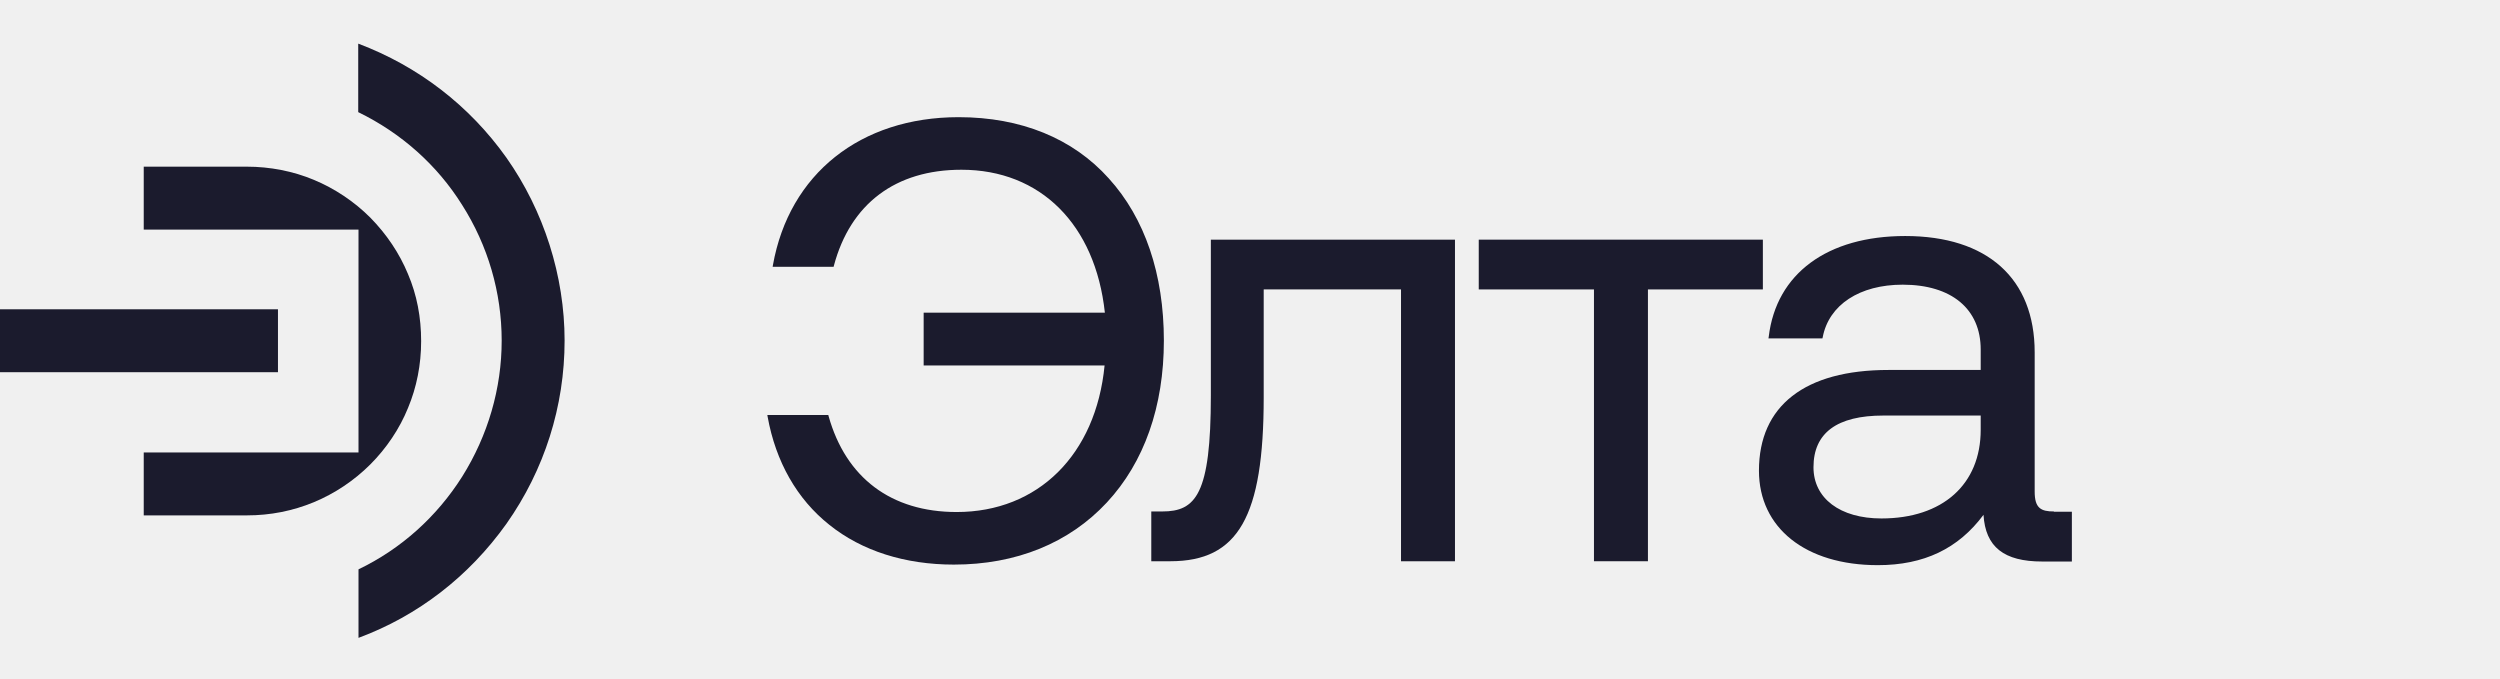
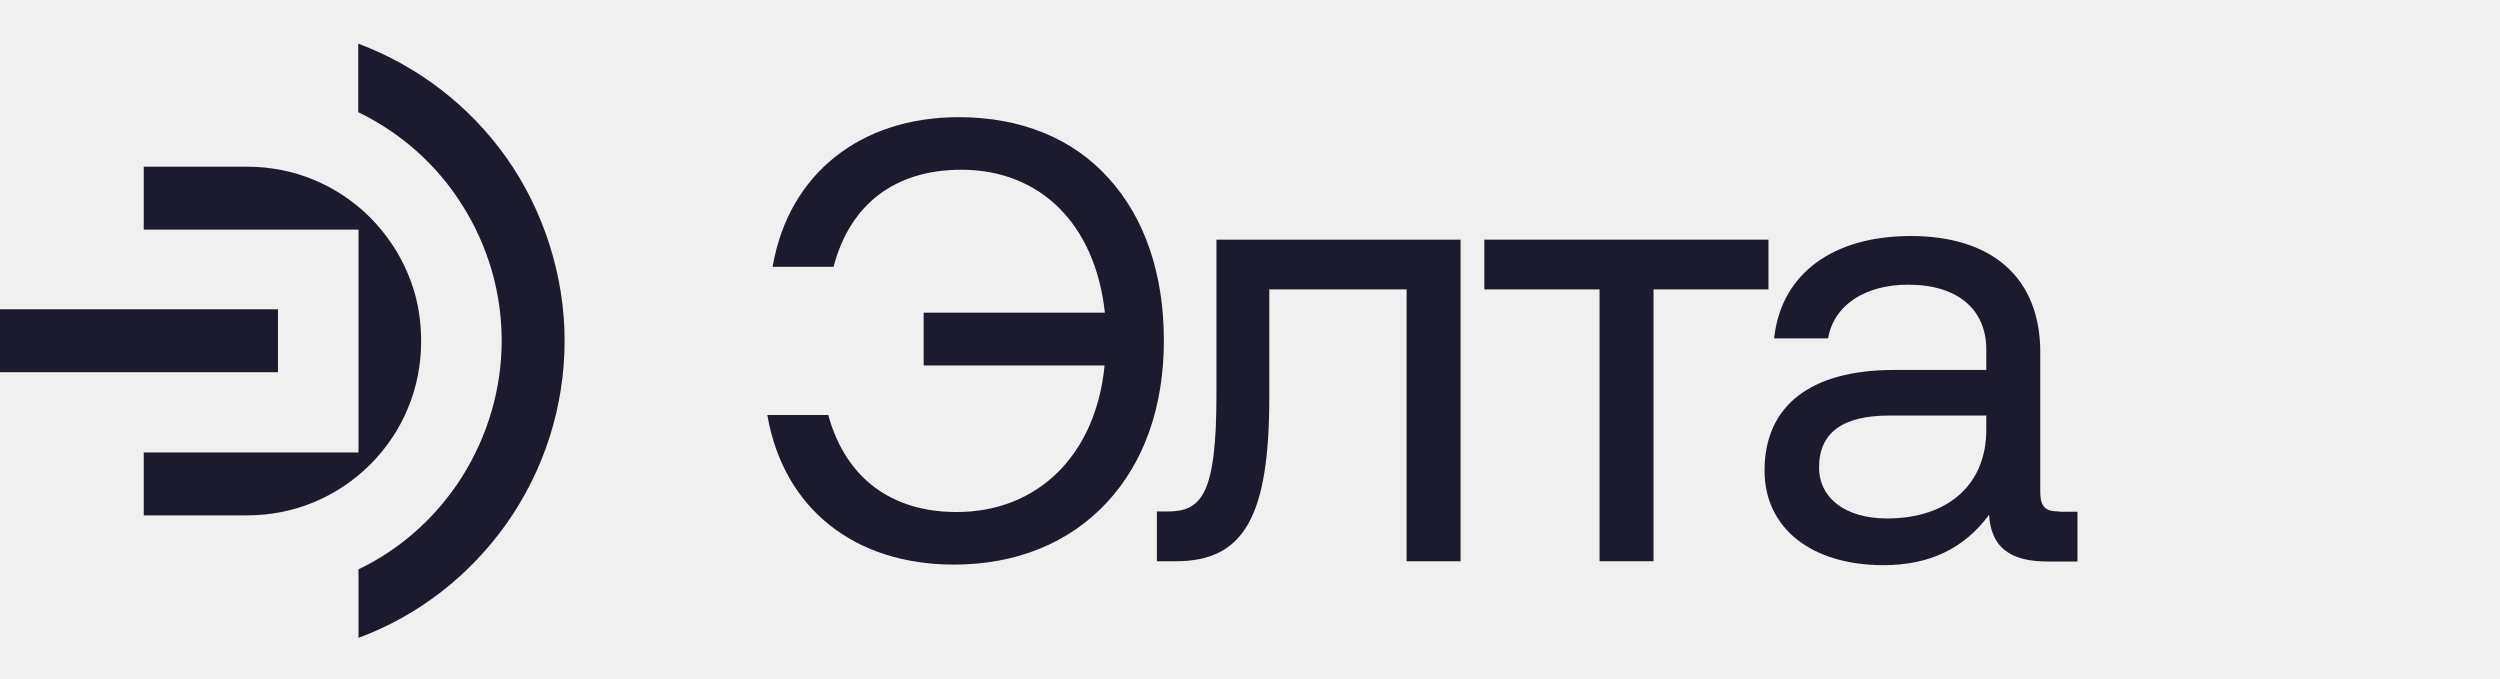
<svg xmlns="http://www.w3.org/2000/svg" version="1.1" id="Layer_1" x="0px" y="0px" viewBox="0 0 894 242.5" style="enable-background:new 0 0 894 242.5;" xml:space="preserve">
  <style type="text/css">
	.st0{fill:#1B1B2D;}
	.st1{fill:#1B1B2D;stroke:#FFFFFF;stroke-width:3;stroke-miterlimit:10;}
</style>
  <g>
    <path class="st0" d="M181.1,56.4c-13.2-18.6-31.5-32.7-53-40.8v24.5c15.4,7.5,28.2,18.9,37.1,33.1c9.3,14.6,14.2,31.4,14.2,48.6   c0,17.1-4.9,33.9-14.1,48.6c-9.1,14.4-21.9,25.9-37.1,33.2v24.5c21.3-7.9,39.5-22,52.9-40.8c13.6-19.3,20.8-42,20.8-65.5   C201.9,98.7,194.5,75.4,181.1,56.4z" />
    <rect y="110.6" class="st0" width="99.4" height="22.5" />
    <path class="st0" d="M145.9,98c-3.1-7.5-7.7-14.3-13.5-20.2c-5.7-5.7-12.7-10.4-20.2-13.5c-7.4-3.1-15.7-4.7-23.9-4.7H51.4v22.5   h76.8v79.7H51.4v22.5h36.9c8.4,0,16.4-1.6,23.9-4.7c7.5-3.1,14.5-7.8,20.2-13.5c5.8-5.8,10.5-12.8,13.5-20.2   c3.1-7.4,4.7-15.5,4.7-23.9C150.6,113.5,149.1,105.5,145.9,98z" />
  </g>
  <g>
    <g>
      <path class="st1" d="M-69.6,121.9c0,23.8-7.3,46.9-21.1,66.4c-13.8,19.4-33.3,34.2-55.6,42.1v-27.6c15.4-7.2,28.2-18.7,37.3-33.1    c9-14.4,13.8-30.9,13.8-47.8s-4.8-33.5-13.9-47.8c-9-14.4-22-25.7-37.3-33V13.5c22.5,8,42,22.7,55.7,42.1    C-77,74.9-69.6,98.2-69.6,121.9z" />
      <rect x="-274.5" y="109.1" class="st1" width="102.4" height="25.5" />
      <path class="st1" d="M-120.9,121.9c0-8.5-1.6-16.7-4.8-24.5c-3.3-7.8-8-14.8-13.8-20.7c-5.9-5.9-13.1-10.7-20.7-13.8    c-7.6-3.2-16.1-4.8-24.5-4.8h-38.4v25.5h76.8v76.7h-76.8v25.5h38.4c8.5,0,16.7-1.6,24.5-4.8c7.8-3.3,14.9-8,20.7-13.8    c5.9-5.9,10.7-13,13.8-20.7C-122.5,138.6-120.9,130.4-120.9,121.9z" />
    </g>
  </g>
  <text transform="matrix(1 0 0 1 -153.4173 -319.0129)" class="st0" style="font-family:'AeonikPro-Regular'; font-size:232.643px;">Элта</text>
  <text transform="matrix(1 0 0 1 447 -297.8756)" class="st0" style="font-family:'TTHovesTrl-Regular'; font-size:257.511px;">Элта</text>
  <g>
    <path class="st0" d="M342.8,41.9c-35.1,0-60.6,20.3-66.4,52.9l-0.1,0.6h21.8l0.1-0.4c5.9-22.1,22-34.3,45.6-34.3   c28.3,0,47.9,19.6,51.3,51.1h-64.8v18.9H395c-3.1,31.9-23.8,52.4-52.9,52.4c-23.4,0-39.6-12.2-45.8-34.3l-0.1-0.4h-21.8l0.1,0.6   c2.9,16.1,10.5,29.5,22.1,38.7c11.6,9.3,27,14.2,44.5,14.2c22.3,0,41.2-7.7,54.7-22.2c13.4-14.4,20.4-34.4,20.4-57.9   c0-23.8-6.8-43.8-19.7-58C383.7,49.5,365.1,41.9,342.8,41.9z" />
-     <path class="st0" d="M433,141.4c0,35.5-5.4,41.5-17.4,41.5h-3.9v17.8h6.8c24.3,0,33.4-15.9,33.4-58.6v-38.6h49.1v97.2h19.3v-115   H433V141.4z" />
-     <polygon class="st0" points="528.8,103.5 570,103.5 570,200.7 589.3,200.7 589.3,103.5 630.4,103.5 630.4,85.7 528.8,85.7  " />
-     <path class="st0" d="M734.5,182.9c-4.6,0-6.9-1.1-6.9-7.1V126c0-26.4-16.9-41.6-46.3-41.6c-27.8,0-46.1,13.4-48.8,36l-0.1,0.6h19.3   l0.1-0.4c2.2-11.6,13.2-18.8,28.6-18.8c17.5,0,27.9,8.7,27.9,23.2v7.3h-33c-29.9,0-46.3,12.8-46.3,36c0,20.5,16.7,33.8,42.5,33.8   c16.5,0,28.8-5.9,37.8-18c0.7,11.5,7.3,16.7,21,16.7h10.6v-17.8H734.5z M708.3,148.6v5.1c0,19.5-13.6,31.7-35.5,31.7   c-14.8,0-24.3-7.2-24.3-18.3c0-12.3,8.4-18.5,25-18.5H708.3z" />
+     <path class="st0" d="M435,141.4c0,35.5-5.4,41.5-17.4,41.5h-3.9v17.8h6.8c24.3,0,33.4-15.9,33.4-58.6v-38.6h49.1v97.2h19.3v-115   H435V141.4z" />
+     <polygon class="st0" points="530.8,103.5 572,103.5 572,200.7 591.3,200.7 591.3,103.5 632.4,103.5 632.4,85.7 530.8,85.7  " />
+     <path class="st0" d="M736.5,182.9c-4.6,0-6.9-1.1-6.9-7.1V126c0-26.4-16.9-41.6-46.3-41.6c-27.8,0-46.1,13.4-48.8,36l-0.1,0.6h19.3   l0.1-0.4c2.2-11.6,13.2-18.8,28.6-18.8c17.5,0,27.9,8.7,27.9,23.2v7.3h-33c-29.9,0-46.3,12.8-46.3,36c0,20.5,16.7,33.8,42.5,33.8   c16.5,0,28.8-5.9,37.8-18c0.7,11.5,7.3,16.7,21,16.7h10.6v-17.8H736.5z M710.3,148.6v5.1c0,19.5-13.6,31.7-35.5,31.7   c-14.8,0-24.3-7.2-24.3-18.3c0-12.3,8.4-18.5,25-18.5H710.3z" />
  </g>
  <text transform="matrix(1 0 0 1 6 -1003.995)" class="st0" style="font-family:'AeonikPro-Medium'; font-size:232.643px;">элта</text>
  <g>
    <g>
      <g>
        <path class="st0" d="M-51-1065.1c0,23.8-7.3,46.9-21.1,66.4c-13.8,19.4-33.3,34.2-55.6,42.1v-27.6c15.4-7.2,28.2-18.7,37.3-33.1     c9-14.4,13.8-30.9,13.8-47.8s-4.8-33.5-13.9-47.8c-9-14.4-22-25.7-37.3-33v-27.6c22.5,8,42,22.7,55.7,42.1     C-58.4-1112.1-51-1088.8-51-1065.1z" />
        <rect x="-255.9" y="-1077.9" class="st0" width="102.4" height="25.5" />
        <path class="st0" d="M-102.3-1065.1c0-8.5-1.6-16.7-4.8-24.5c-3.3-7.8-8-14.8-13.8-20.7c-5.9-5.9-13.1-10.7-20.7-13.8     c-7.6-3.2-16.1-4.8-24.5-4.8h-38.4v25.5h76.8v76.7h-76.8v25.5h38.4c8.5,0,16.7-1.6,24.5-4.8c7.8-3.3,14.9-8,20.7-13.8     c5.9-5.9,10.7-13,13.8-20.7C-103.9-1048.4-102.3-1056.7-102.3-1065.1z" />
      </g>
    </g>
  </g>
</svg>
